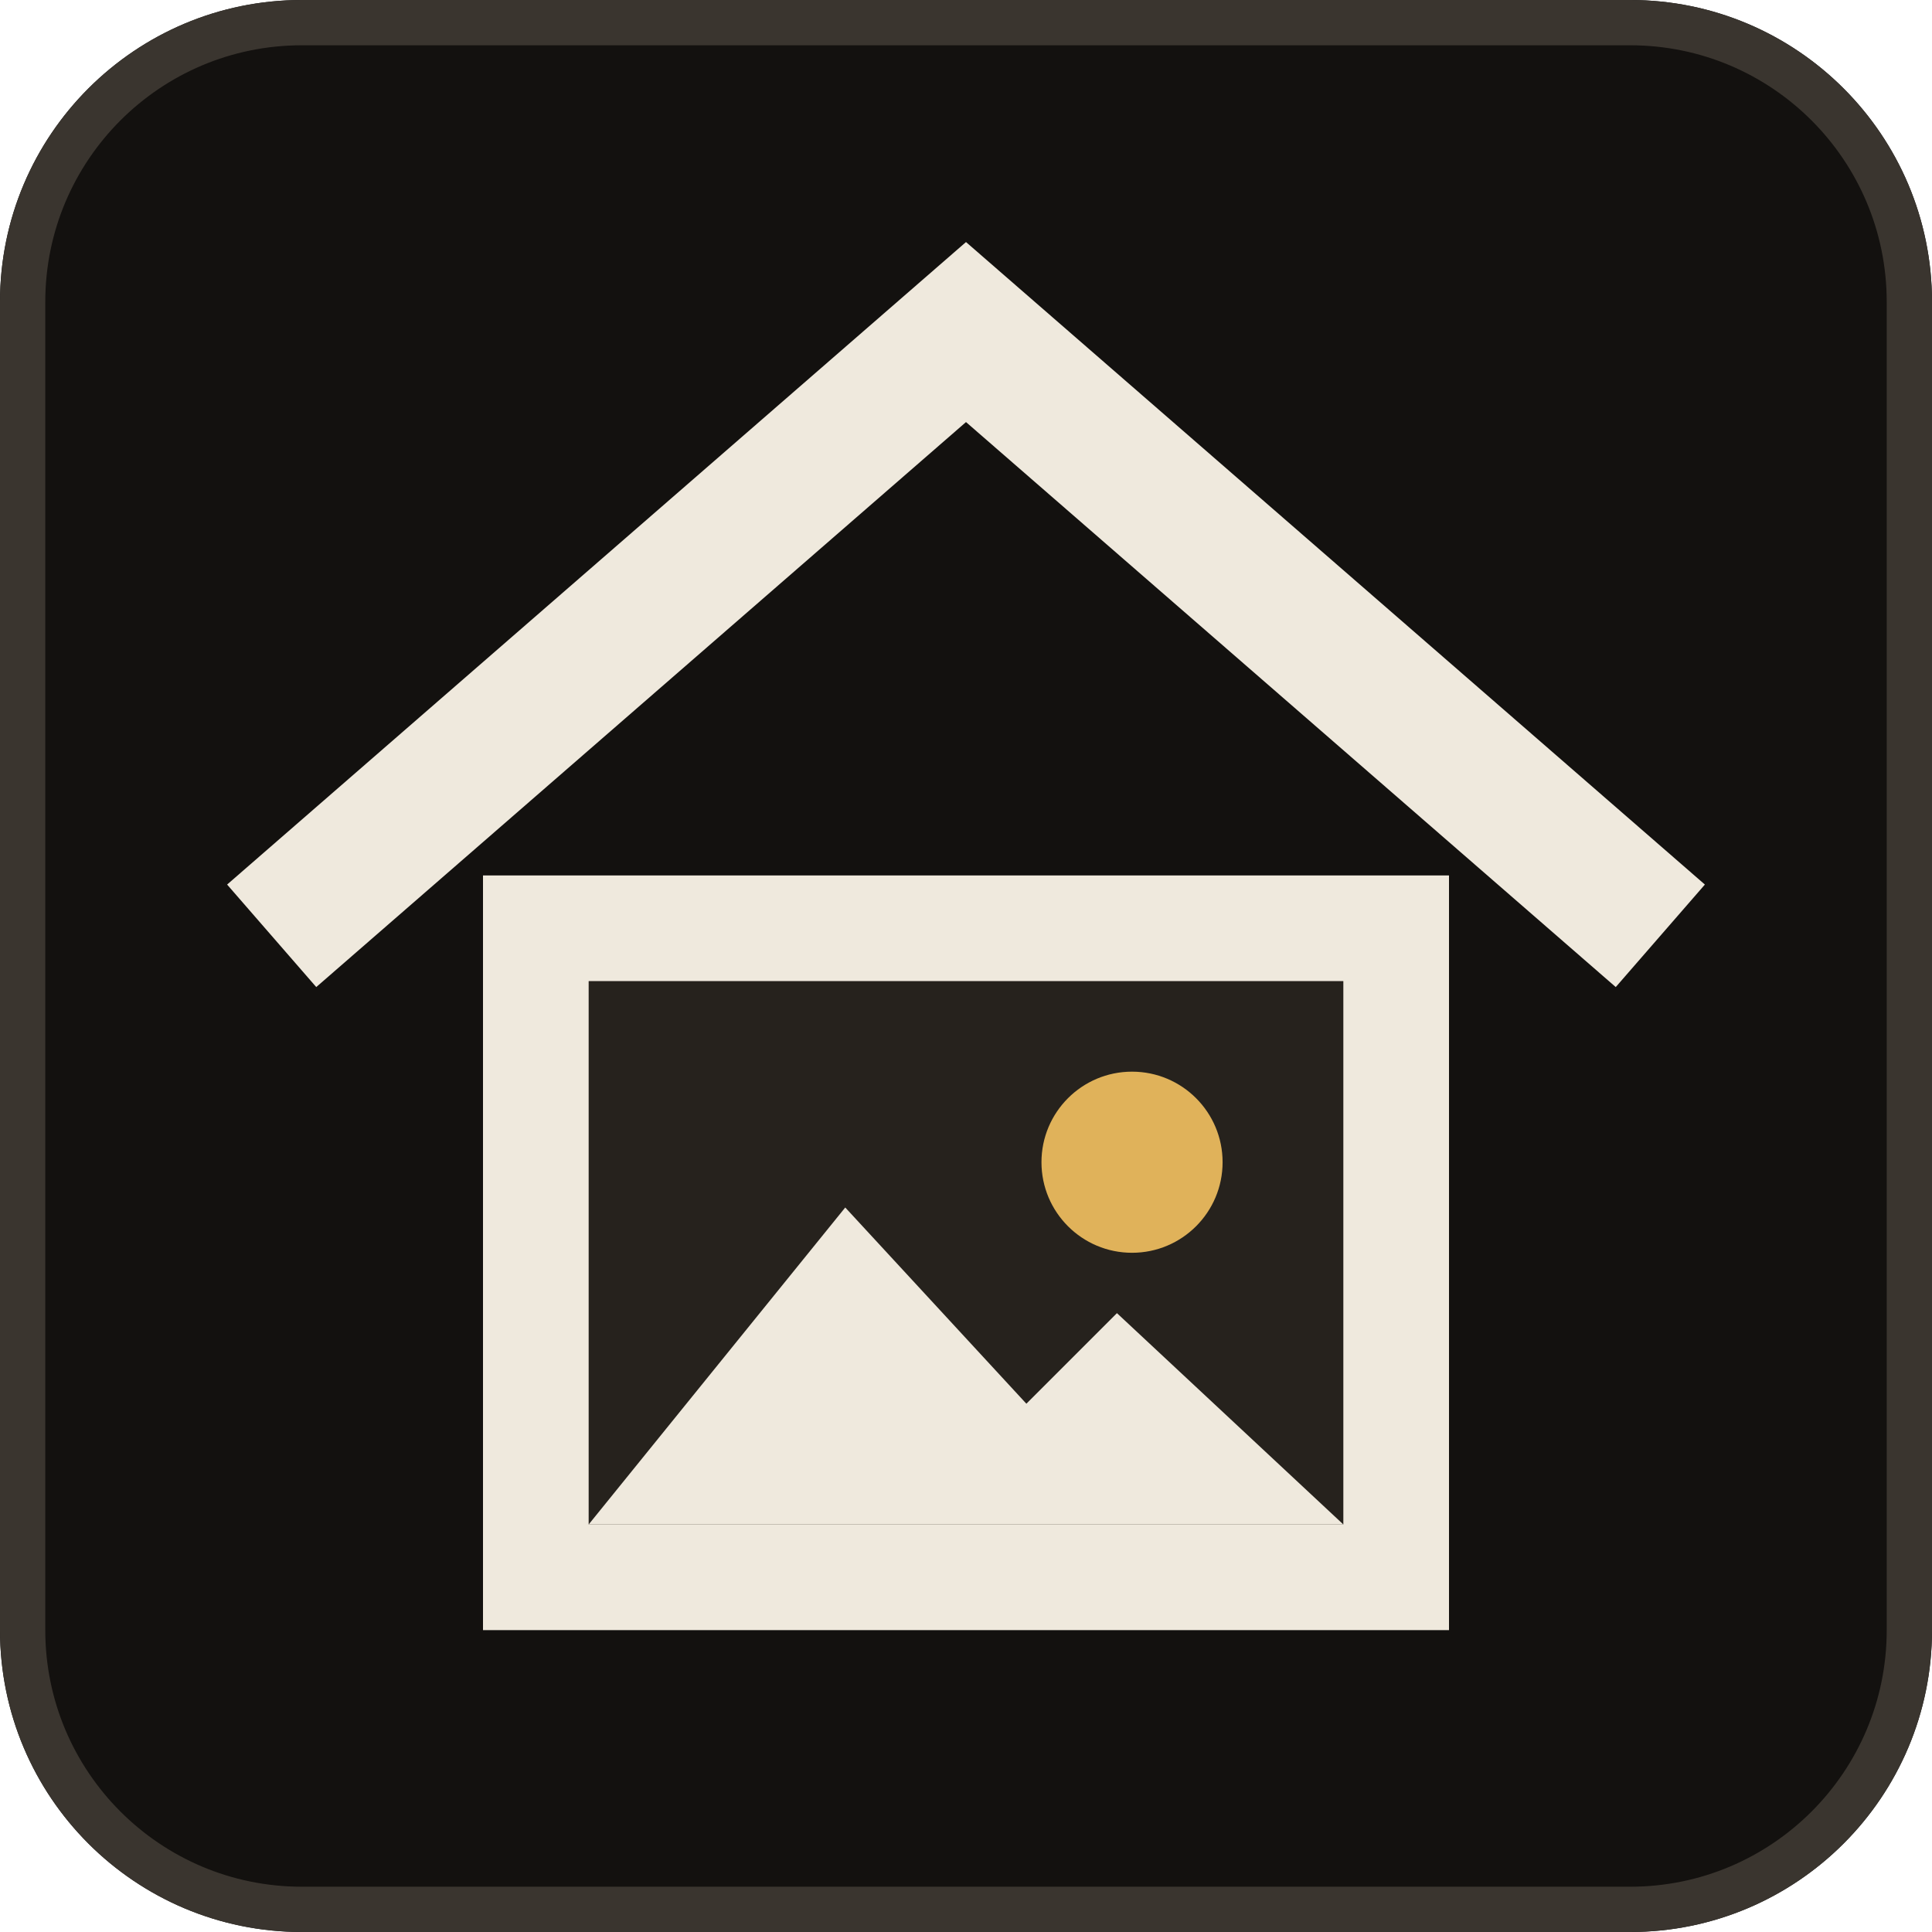
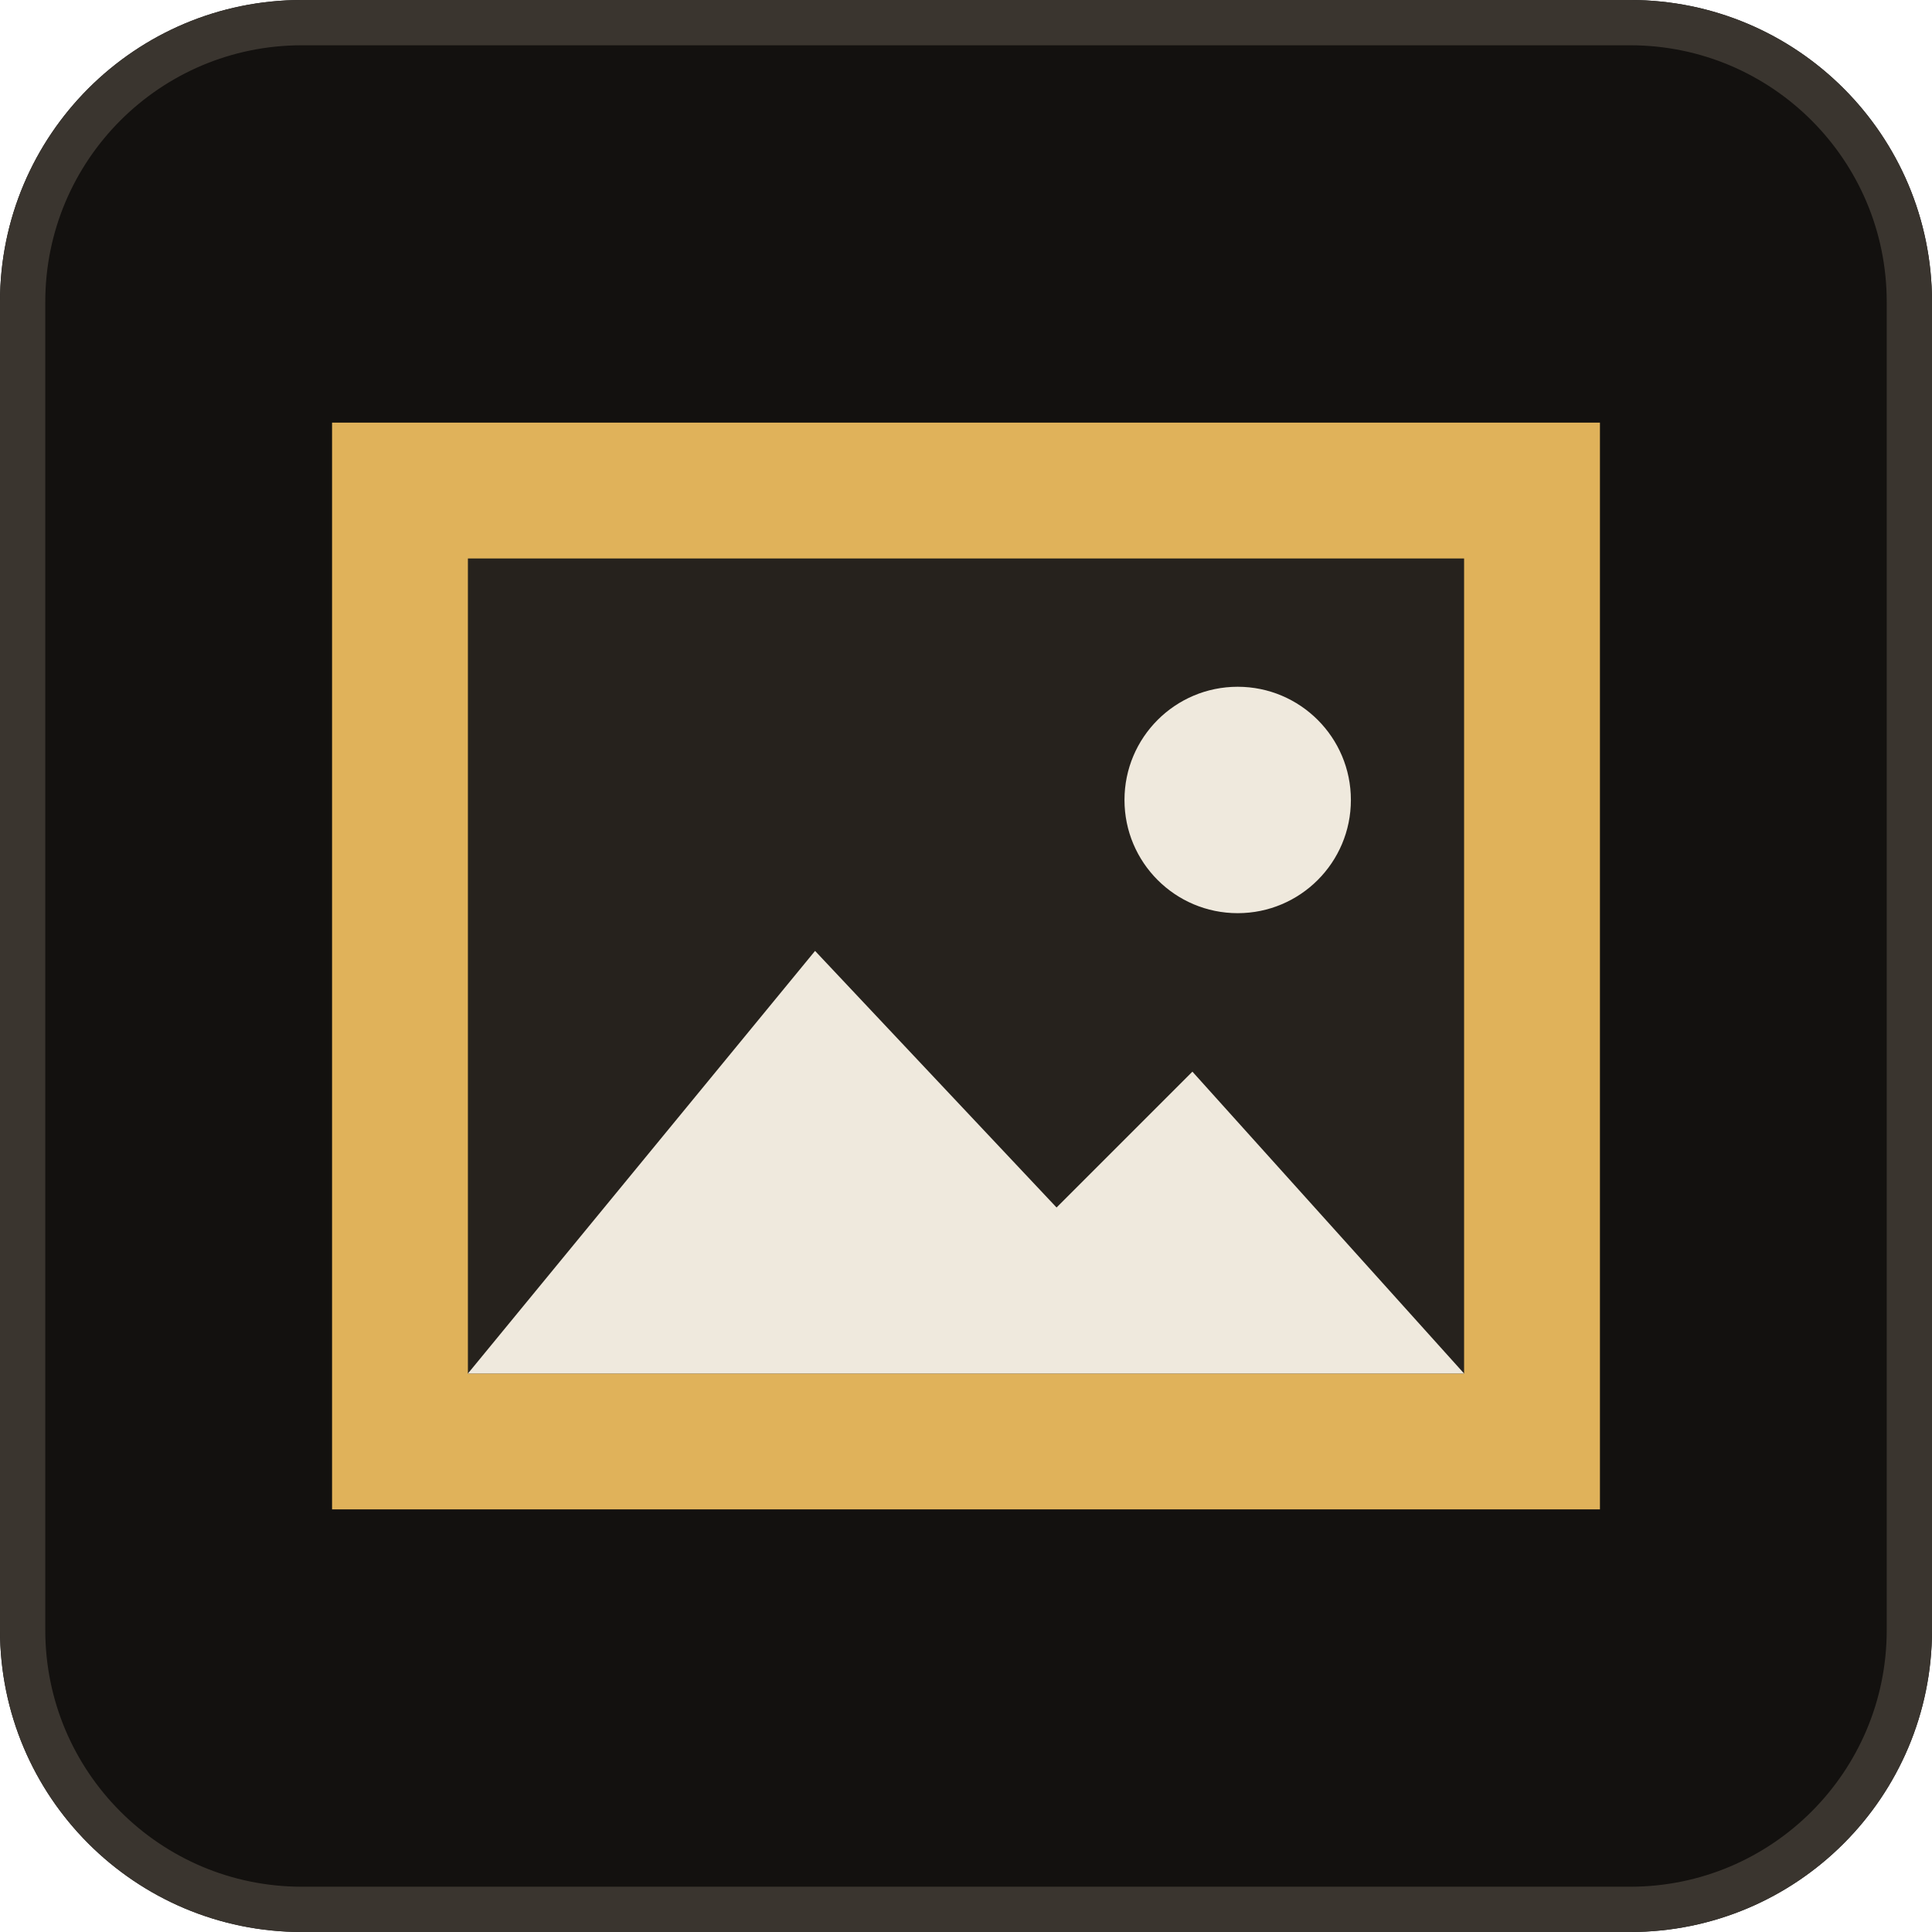
<svg xmlns="http://www.w3.org/2000/svg" viewBox="0 0 64 64" width="64" height="64">
  <rect width="64" height="64" rx="10" fill="#13110f" />
  <rect x="0.75" y="0.75" width="62.5" height="62.5" rx="9.25" fill="none" stroke="#3a352f" stroke-width="1.5" />
-   <path d="M9 31L32 11L55 31" fill="none" stroke="#efe9dd" stroke-width="4.5" />
-   <rect x="16" y="29" width="32" height="25" fill="#efe9dd" />
-   <rect x="19.5" y="32.5" width="25" height="18" fill="#26221d" />
-   <circle cx="37.5" cy="38.5" r="3" fill="#e0b25a" />
-   <path d="M19.5 50.5L28 40L34 46.5L37 43.5L44.5 50.5Z" fill="#efe9dd" />
+   <rect x="11" y="14" width="42" height="36" fill="#e0b25a" />
+   <rect x="15.5" y="18.5" width="33" height="27" fill="#26221d" />
+   <circle cx="41" cy="26.5" r="3.75" fill="#efe9dd" />
+   <path d="M15.5 45.5L27 31.5L35 40L39.5 35.5L48.5 45.5Z" fill="#efe9dd" />
</svg>
